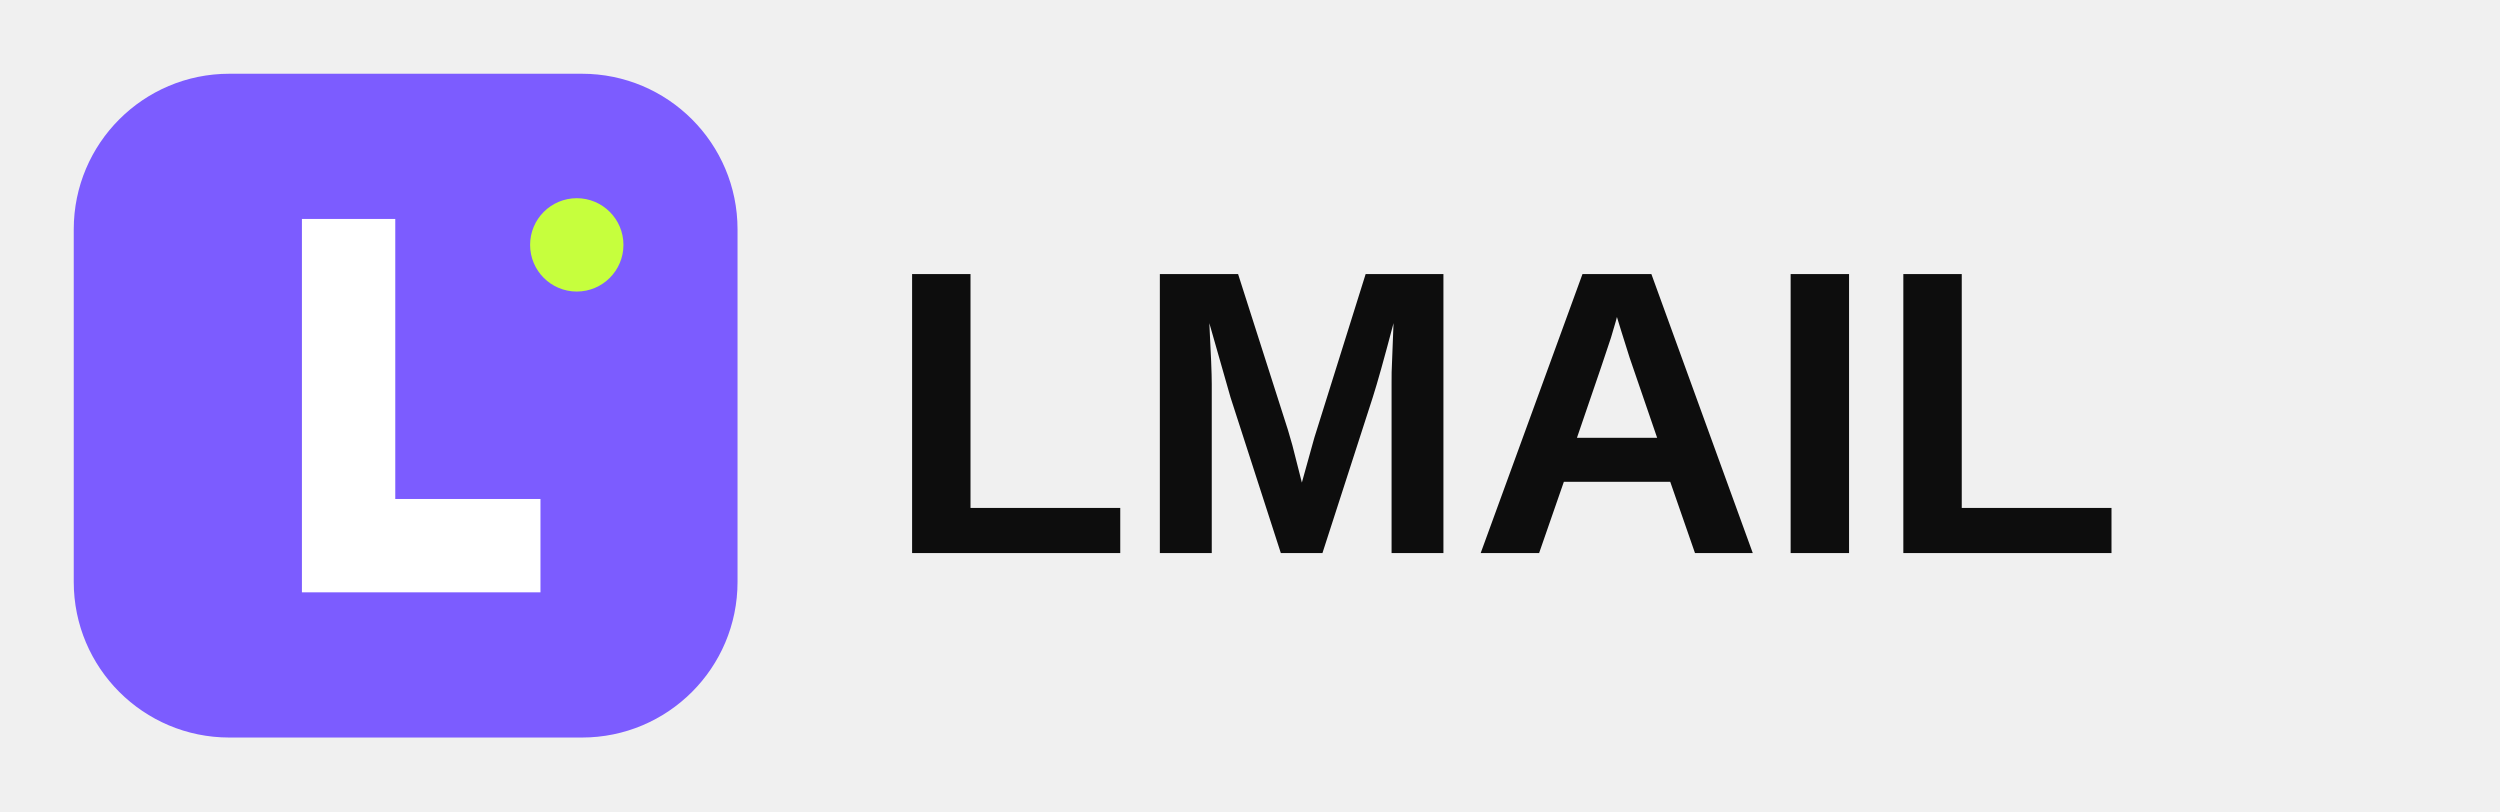
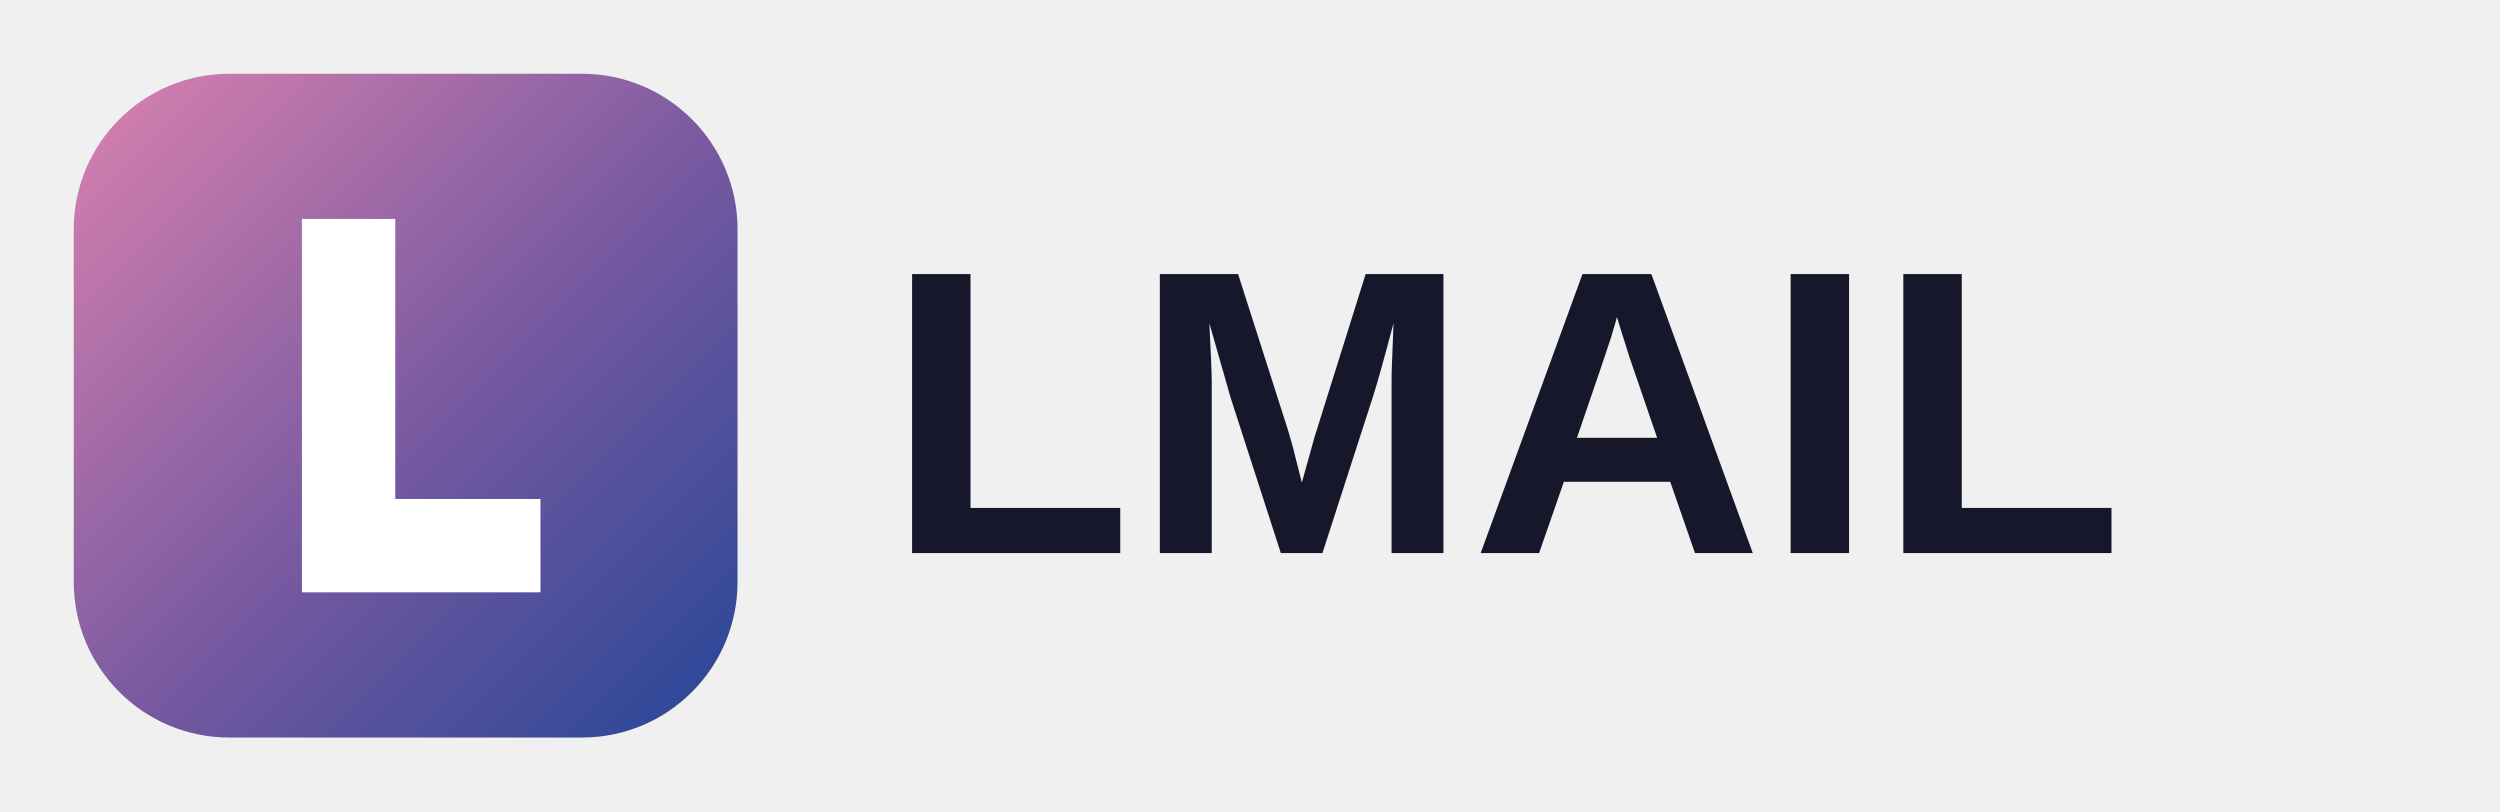
<svg xmlns="http://www.w3.org/2000/svg" viewBox="0 0 678 220" width="678" height="220">
+   <defs>
+     <linearGradient id="g" x1="0" y1="0" x2="1" y2="1">
+       <stop offset="0" stop-color="#DB82AF" />
+       <stop offset=".55" stop-color="#7458A0" />
+       <stop offset="1" stop-color="#244697" />
+     </linearGradient>
+   </defs>
  <g transform="translate(20,20) scale(0.3516)">
-     <rect width="512" height="512" rx="120" fill="#7C5CFF" />
+     <rect width="512" height="512" rx="120" fill="url(#g)" />
    <path d="M176 112h72v216h112v72H176z" fill="#fff" />
-     <circle cx="388" cy="132" r="36" fill="#C6FF3D" />
  </g>
-   <text x="240" y="150" font-family="Arial, Helvetica, sans-serif" font-size="110" font-weight="bold" fill="#0D0D0D">LMAIL</text>
+   <text x="240" y="150" font-family="Arial, Helvetica, sans-serif" font-size="110" font-weight="bold" fill="#17172B">LMAIL</text>
</svg>
